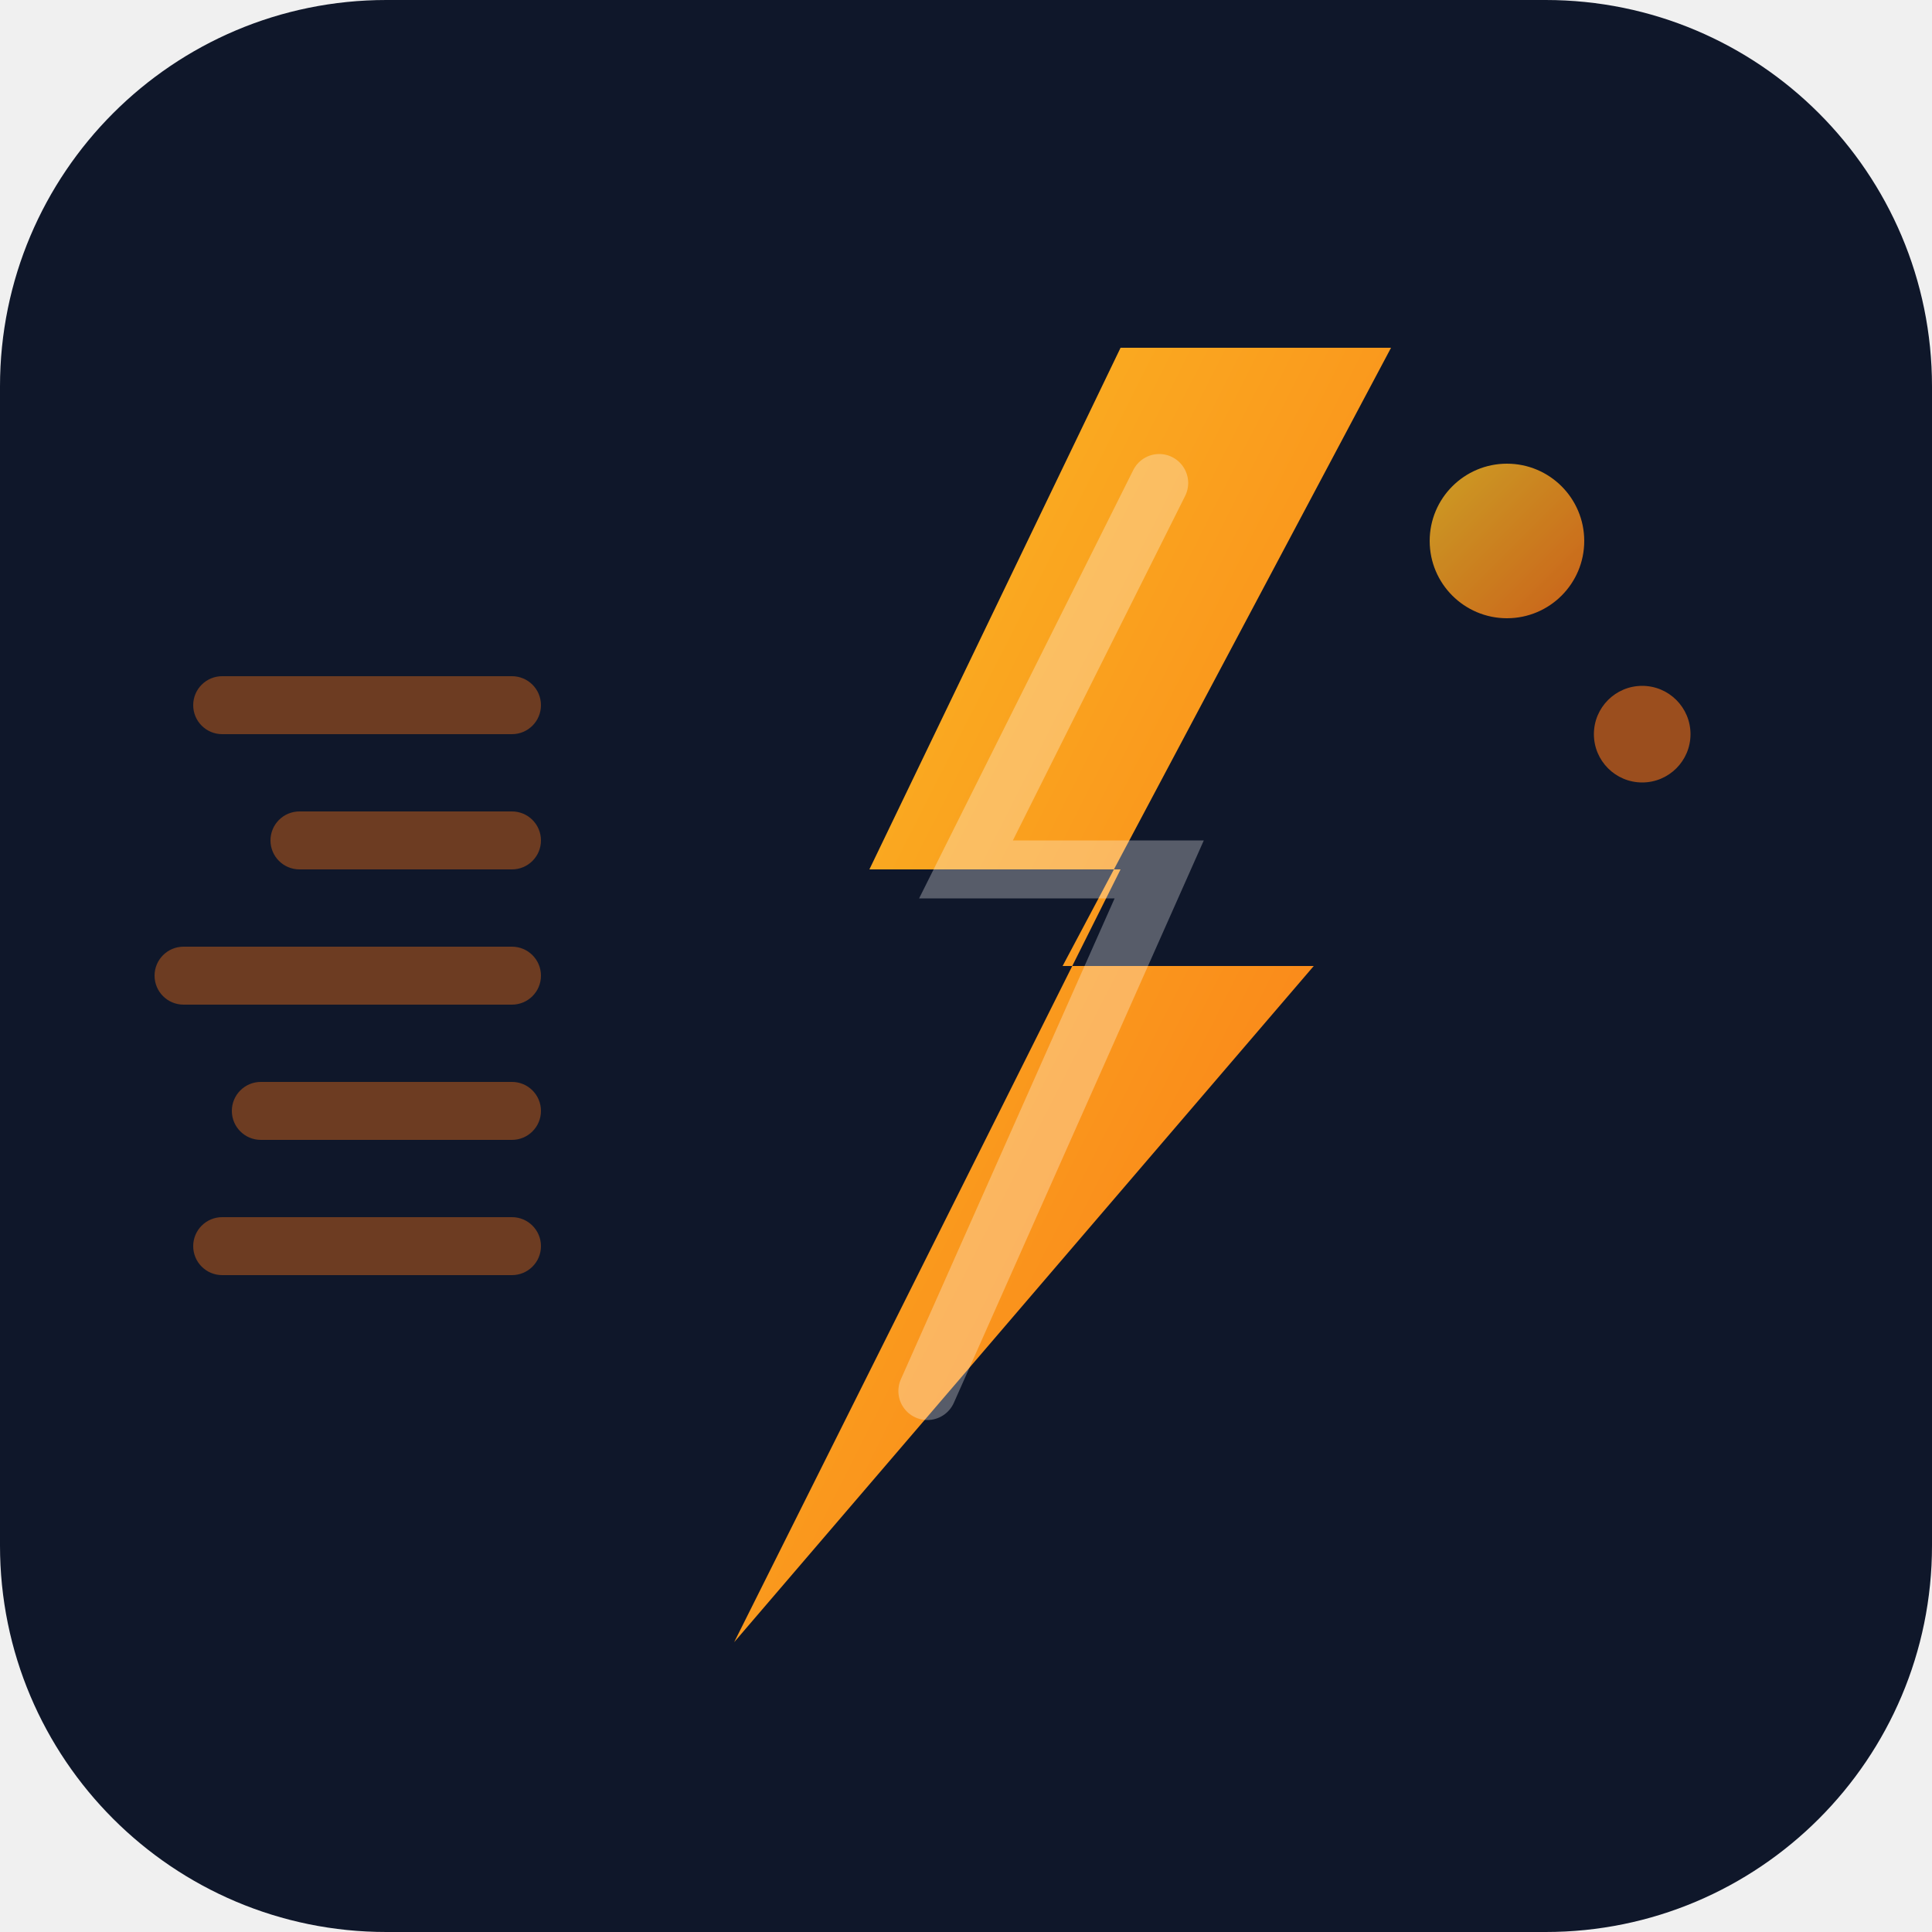
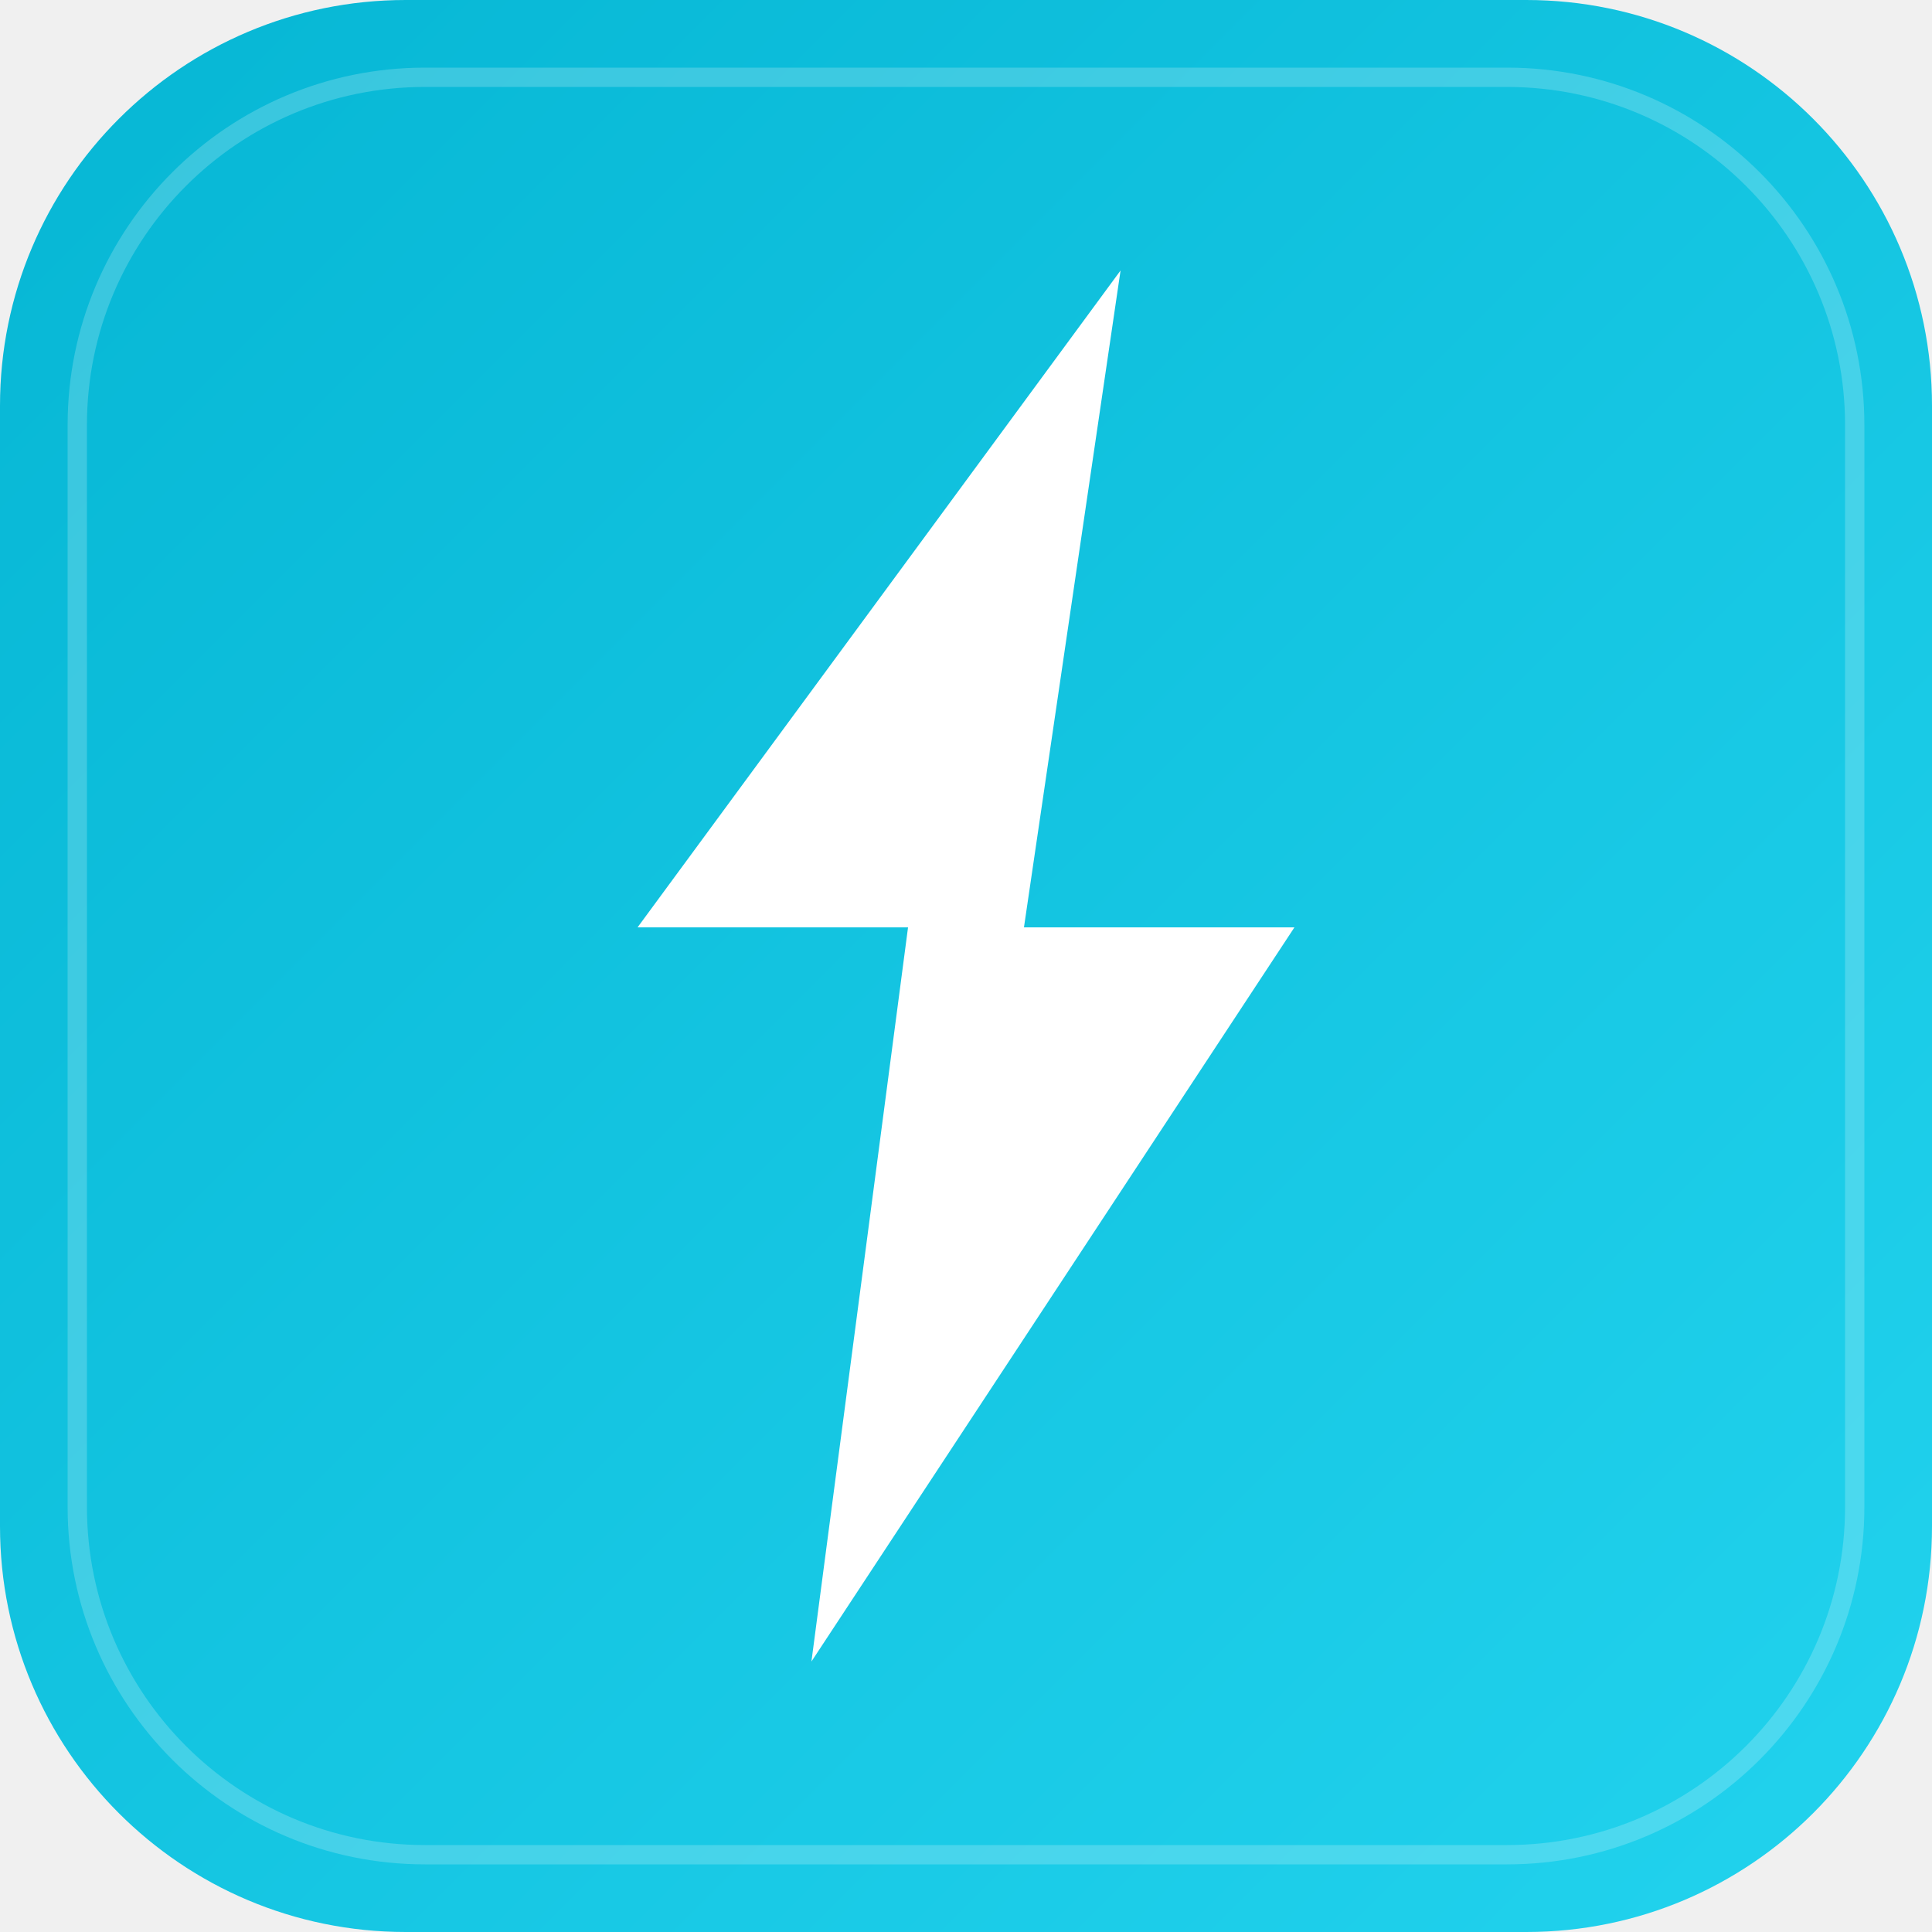
<svg xmlns="http://www.w3.org/2000/svg" viewBox="0 0 100 100">
  <defs>
    <linearGradient id="grad" x1="0%" y1="0%" x2="100%" y2="100%">
-       <stop offset="0%" style="stop-color:#fbbf24;stop-opacity:1" />
-       <stop offset="100%" style="stop-color:#f97316;stop-opacity:1" />
+       <stop offset="0%" style="stop-color:#06b6d4" />
+       <stop offset="100%" style="stop-color:#22d3ee" />
    </linearGradient>
  </defs>
-   <rect width="100" height="100" rx="20" fill="#0F172A" />
-   <g opacity="0.4">
-     <rect x="10" y="35" width="18" height="3" rx="1.5" fill="#f97316" />
-     <rect x="14" y="42" width="14" height="3" rx="1.5" fill="#f97316" />
-     <rect x="8" y="49" width="20" height="3" rx="1.5" fill="#f97316" />
-     <rect x="12" y="56" width="16" height="3" rx="1.5" fill="#f97316" />
-     <rect x="10" y="63" width="18" height="3" rx="1.5" fill="#f97316" />
-   </g>
-   <path d="M58 18 L45 45 L58 45 L38 85 L68 50 L55 50 L72 18 Z" fill="url(#grad)" />
-   <path d="M60 25 L50 45 L60 45 L48 72" fill="none" stroke="#fff" stroke-width="3" stroke-linecap="round" opacity="0.3" />
-   <circle cx="78" cy="28" r="4" fill="url(#grad)" opacity="0.8" />
-   <circle cx="85" cy="38" r="2.5" fill="#f97316" opacity="0.6" />
+   <rect width="100" height="100" rx="21" fill="url(#grad)" />
+   <rect x="4" y="4" width="92" height="92" rx="18" fill="none" stroke="rgba(255,255,255,0.2)" stroke-width="1" />
+   <path d="M58 14 L33 48 L47 48 L42 86 L67 48 L53 48 L58 14 Z" fill="white" />
</svg>
